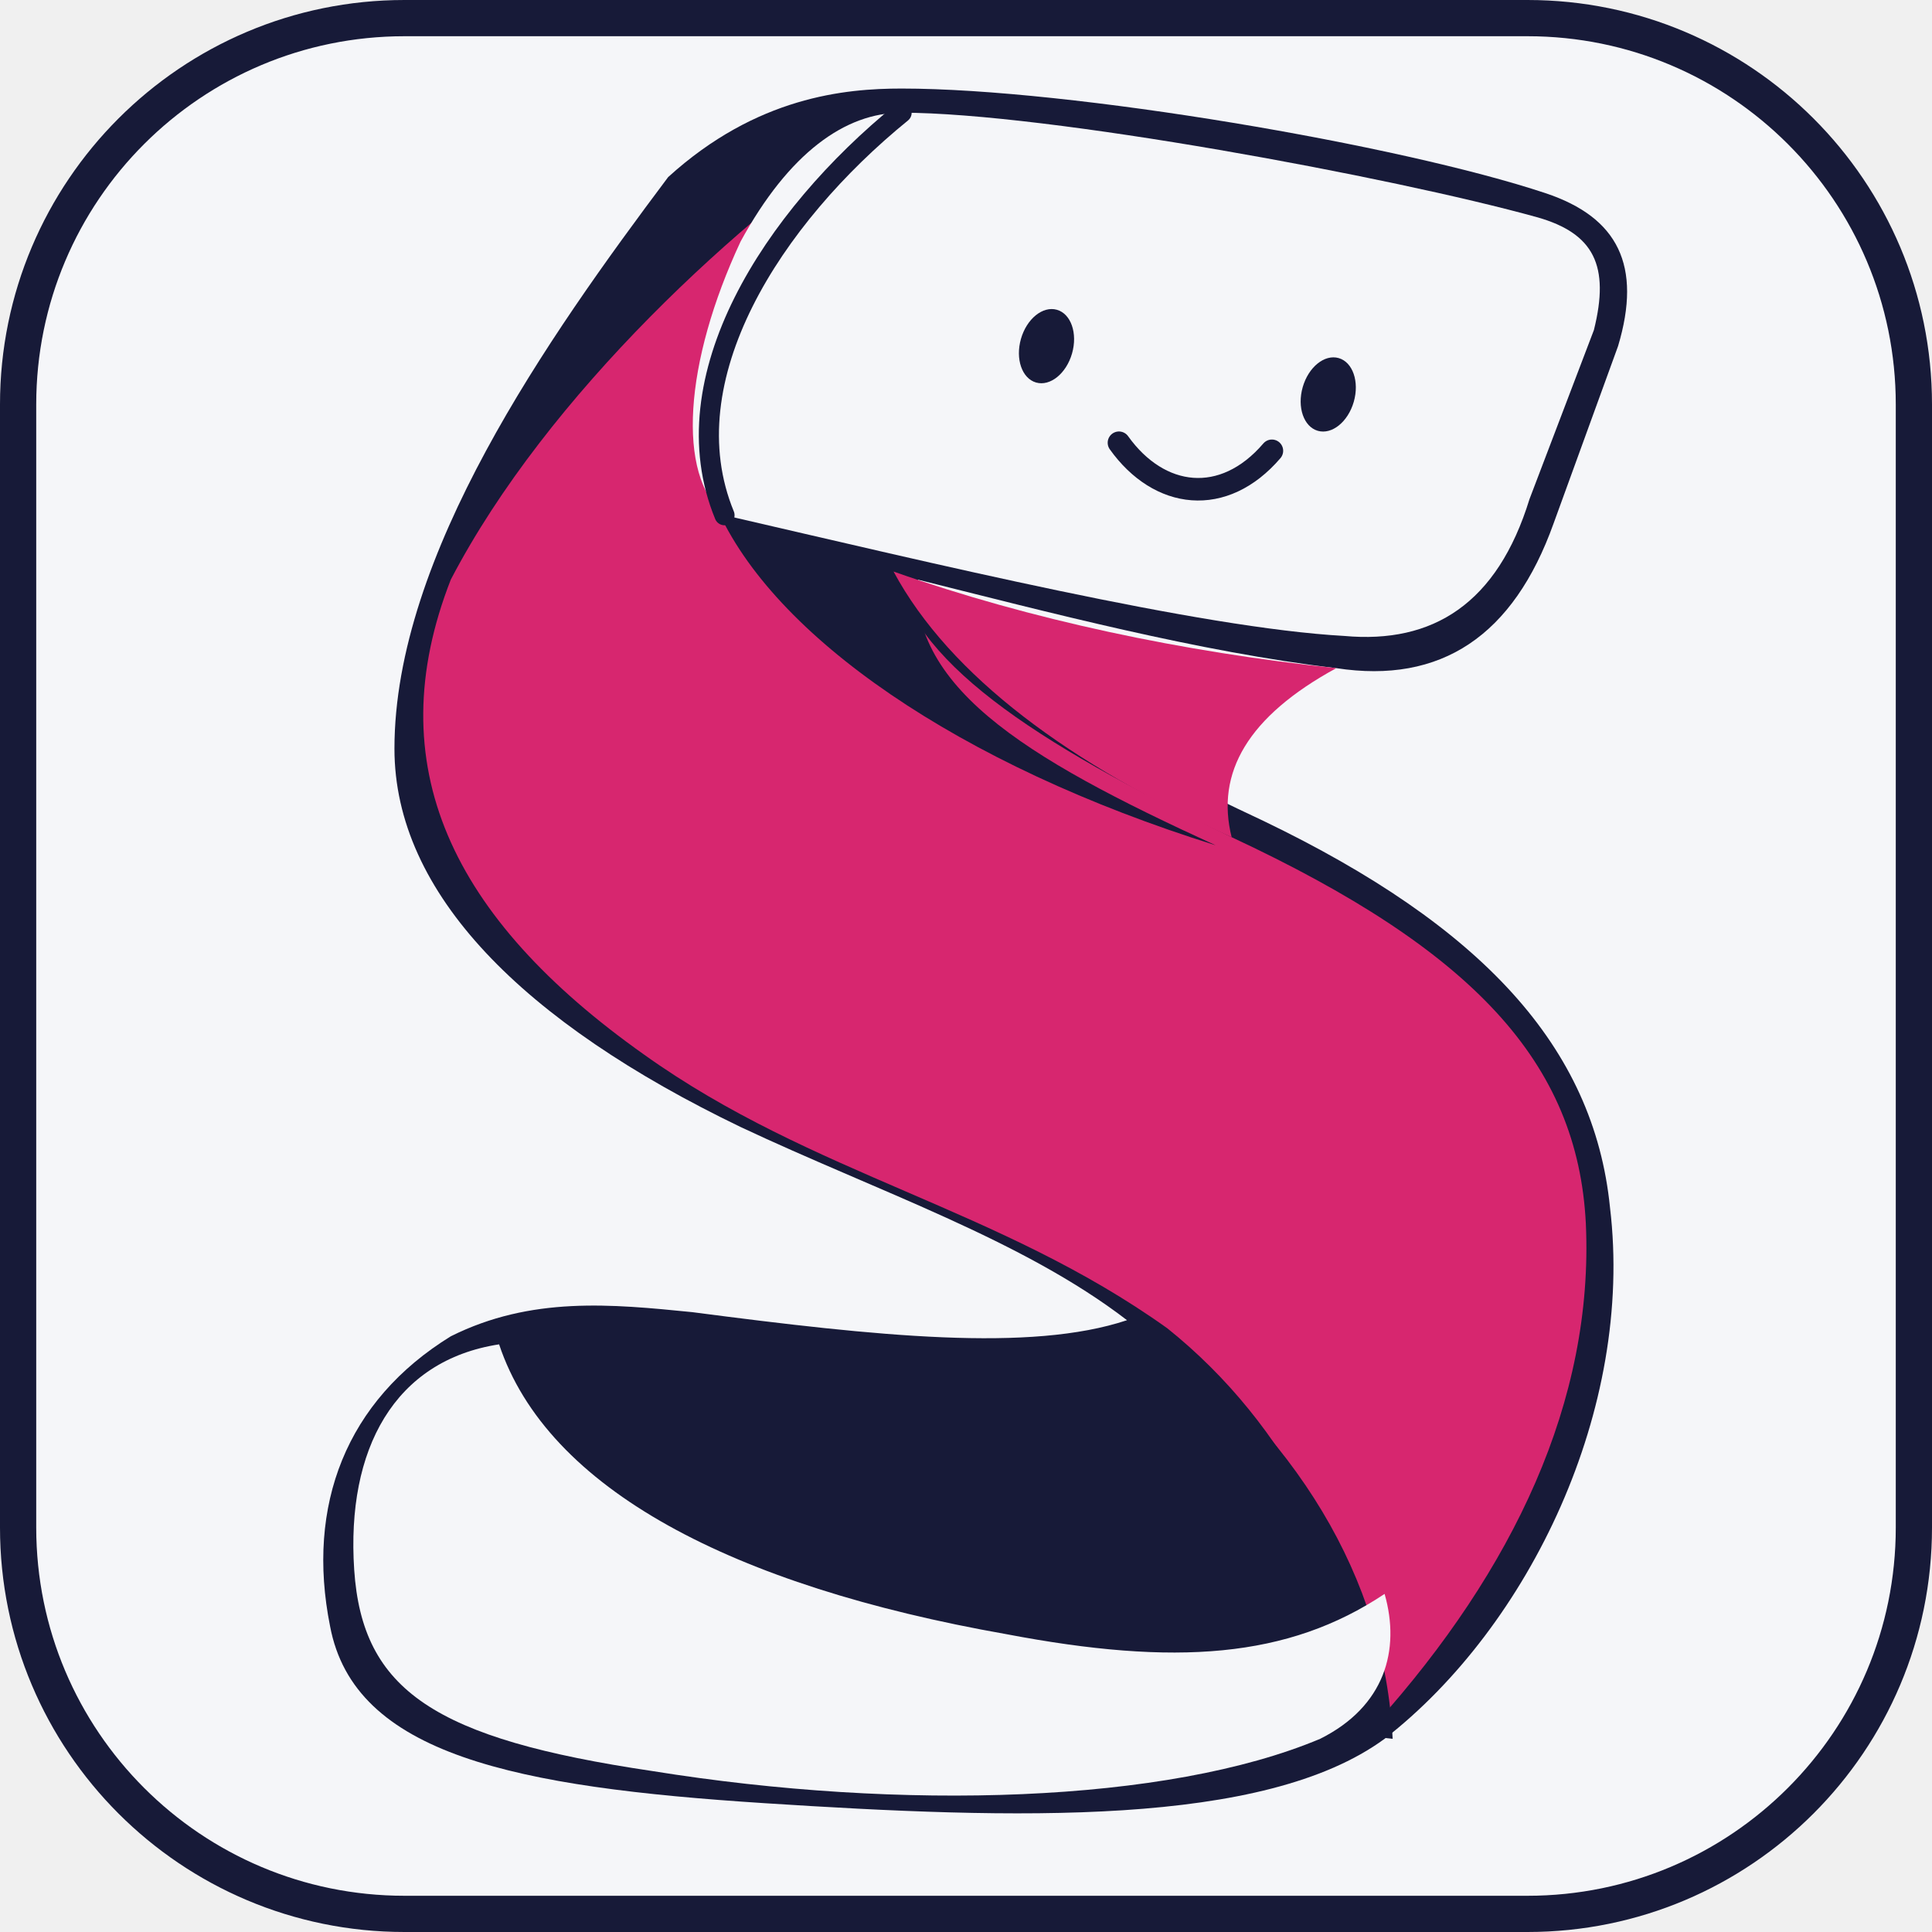
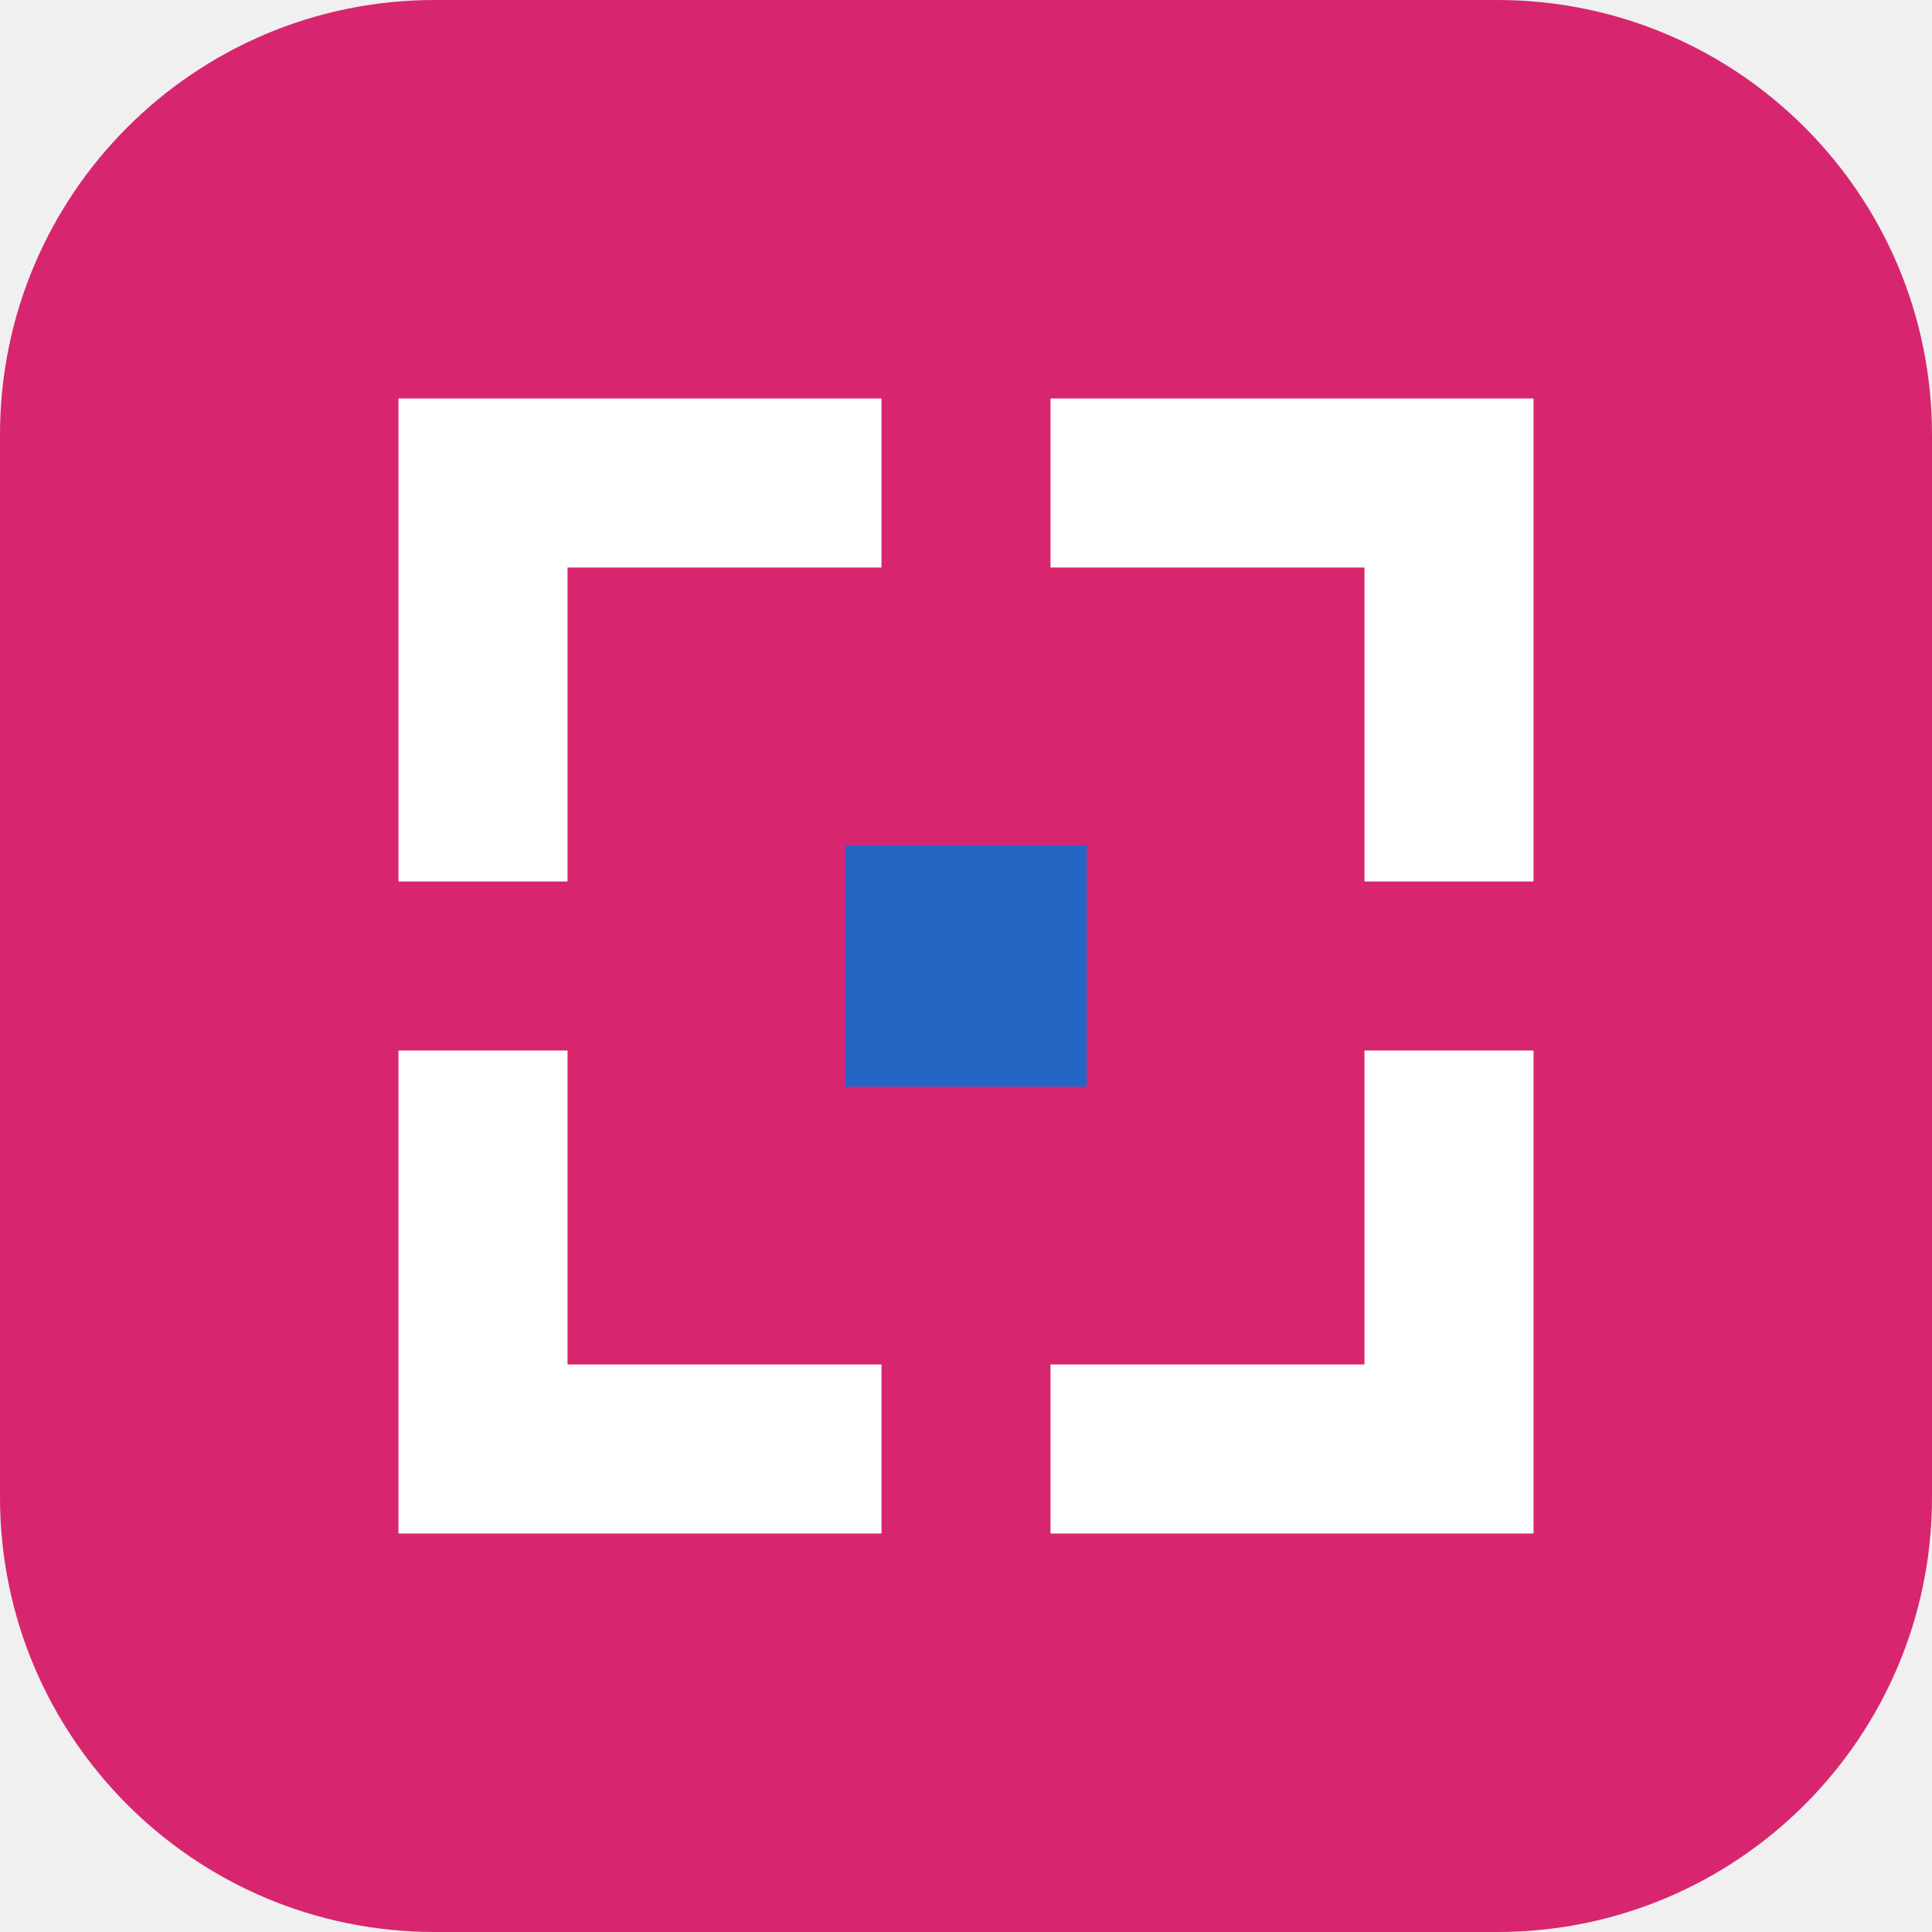
<svg xmlns="http://www.w3.org/2000/svg" viewBox="0 0 80 80" role="img" aria-labelledby="title">
-   <rect x=".75" y=".75" width="78.5" height="78.5" rx="16" fill="#F5F6F9" stroke="#171A38" stroke-width="1.5" />
-   <g transform="scale(.3333333)">
-     <g id="ribbon-art">
-       <path id="silhouette" d="M112 11C133 11 174 18 192 24C201 27 204 33 201 43L193 65C188 79 179 85 166 83C149 81 130 76 114 72C122 85 140 94 157 102C184 115 198 130 200 150C203 175 190 202 172 216C157 227 126 226 95 224C64 222 44 218 41 202C38 187 43 174 56 166C66 161 76 162 86 163C109 166 128 168 140 164C127 154 109 148 92 140C65 127 49 111 49 93C49 69 68 42 83 22C94 12 105 11 112 11Z" fill="#171A38" />
-       <path id="front-ribbon" d="M110 15C92 27 68 49 56 72C47 95 56 114 80 131C101 146 124 150 145 165C160 177 169 195 171 214C188 195 198 174 197 152C196 132 183 118 153 104C128 92 113 82 111 70C104 65 96 63 90 64C83 48 95 25 110 15Z" fill="#D7266F" />
-       <path id="upper-reverse" d="M89 63c8-1 16 1 25 7-2 15 13 24 37 35-32-10-55-26-62-42Z" fill="#171A38" />
-       <path id="middle-front" d="M111 71c17 6 36 10 55 12-11 6-15 13-13 21-20-9-35-20-42-33Z" fill="#D7266F" />
-       <path id="lower-reverse" d="M62 166c24-2 52 6 80-2 19 14 30 32 31 52-28-3-59-9-86-19-15-6-24-16-25-31Z" fill="#171A38" />
-       <path id="lower-face" d="M62 167c-13 2-19 13-18 28 1 15 10 21 37 25 31 5 64 4 83-4 8-4 10-11 8-18-12 8-26 9-47 5-34-6-57-18-63-36Z" fill="#F5F6F9" />
-       <path id="upper-face" d="M112 14c18 0 61 8 79 13 7 2 9 6 7 14l-8 21c-4 13-12 18-23 17-18-1-51-9-77-15-6-5-5-19 2-34 6-11 13-16 20-16Z" fill="#F5F6F9" />
-       <path id="fold-seam" d="M112 14C96 27 83 47 90 64" fill="none" stroke="#171A38" stroke-width="2.5" stroke-linecap="round" />
-       <ellipse cx="130" cy="43" rx="3.3" ry="4.7" transform="rotate(16 130 43)" fill="#171A38" />
-       <ellipse cx="165" cy="49" rx="3.3" ry="4.7" transform="rotate(16 165 49)" fill="#171A38" />
-       <path d="M139 55c5 7 13 8 19 1" fill="none" stroke="#171A38" stroke-width="2.8" stroke-linecap="round" />
-     </g>
-   </g>
+   <rect width="80" height="80" rx="18" fill="#D7266F" />
+   <path d="M20 33V20h13 M47 20h13v13 M60 47v13H47 M33 60H20V47" fill="none" stroke="#FFFFFF" stroke-width="7" stroke-linecap="square" />
+   <rect x="35" y="35" width="10" height="10" fill="#2466C4" />
</svg>
